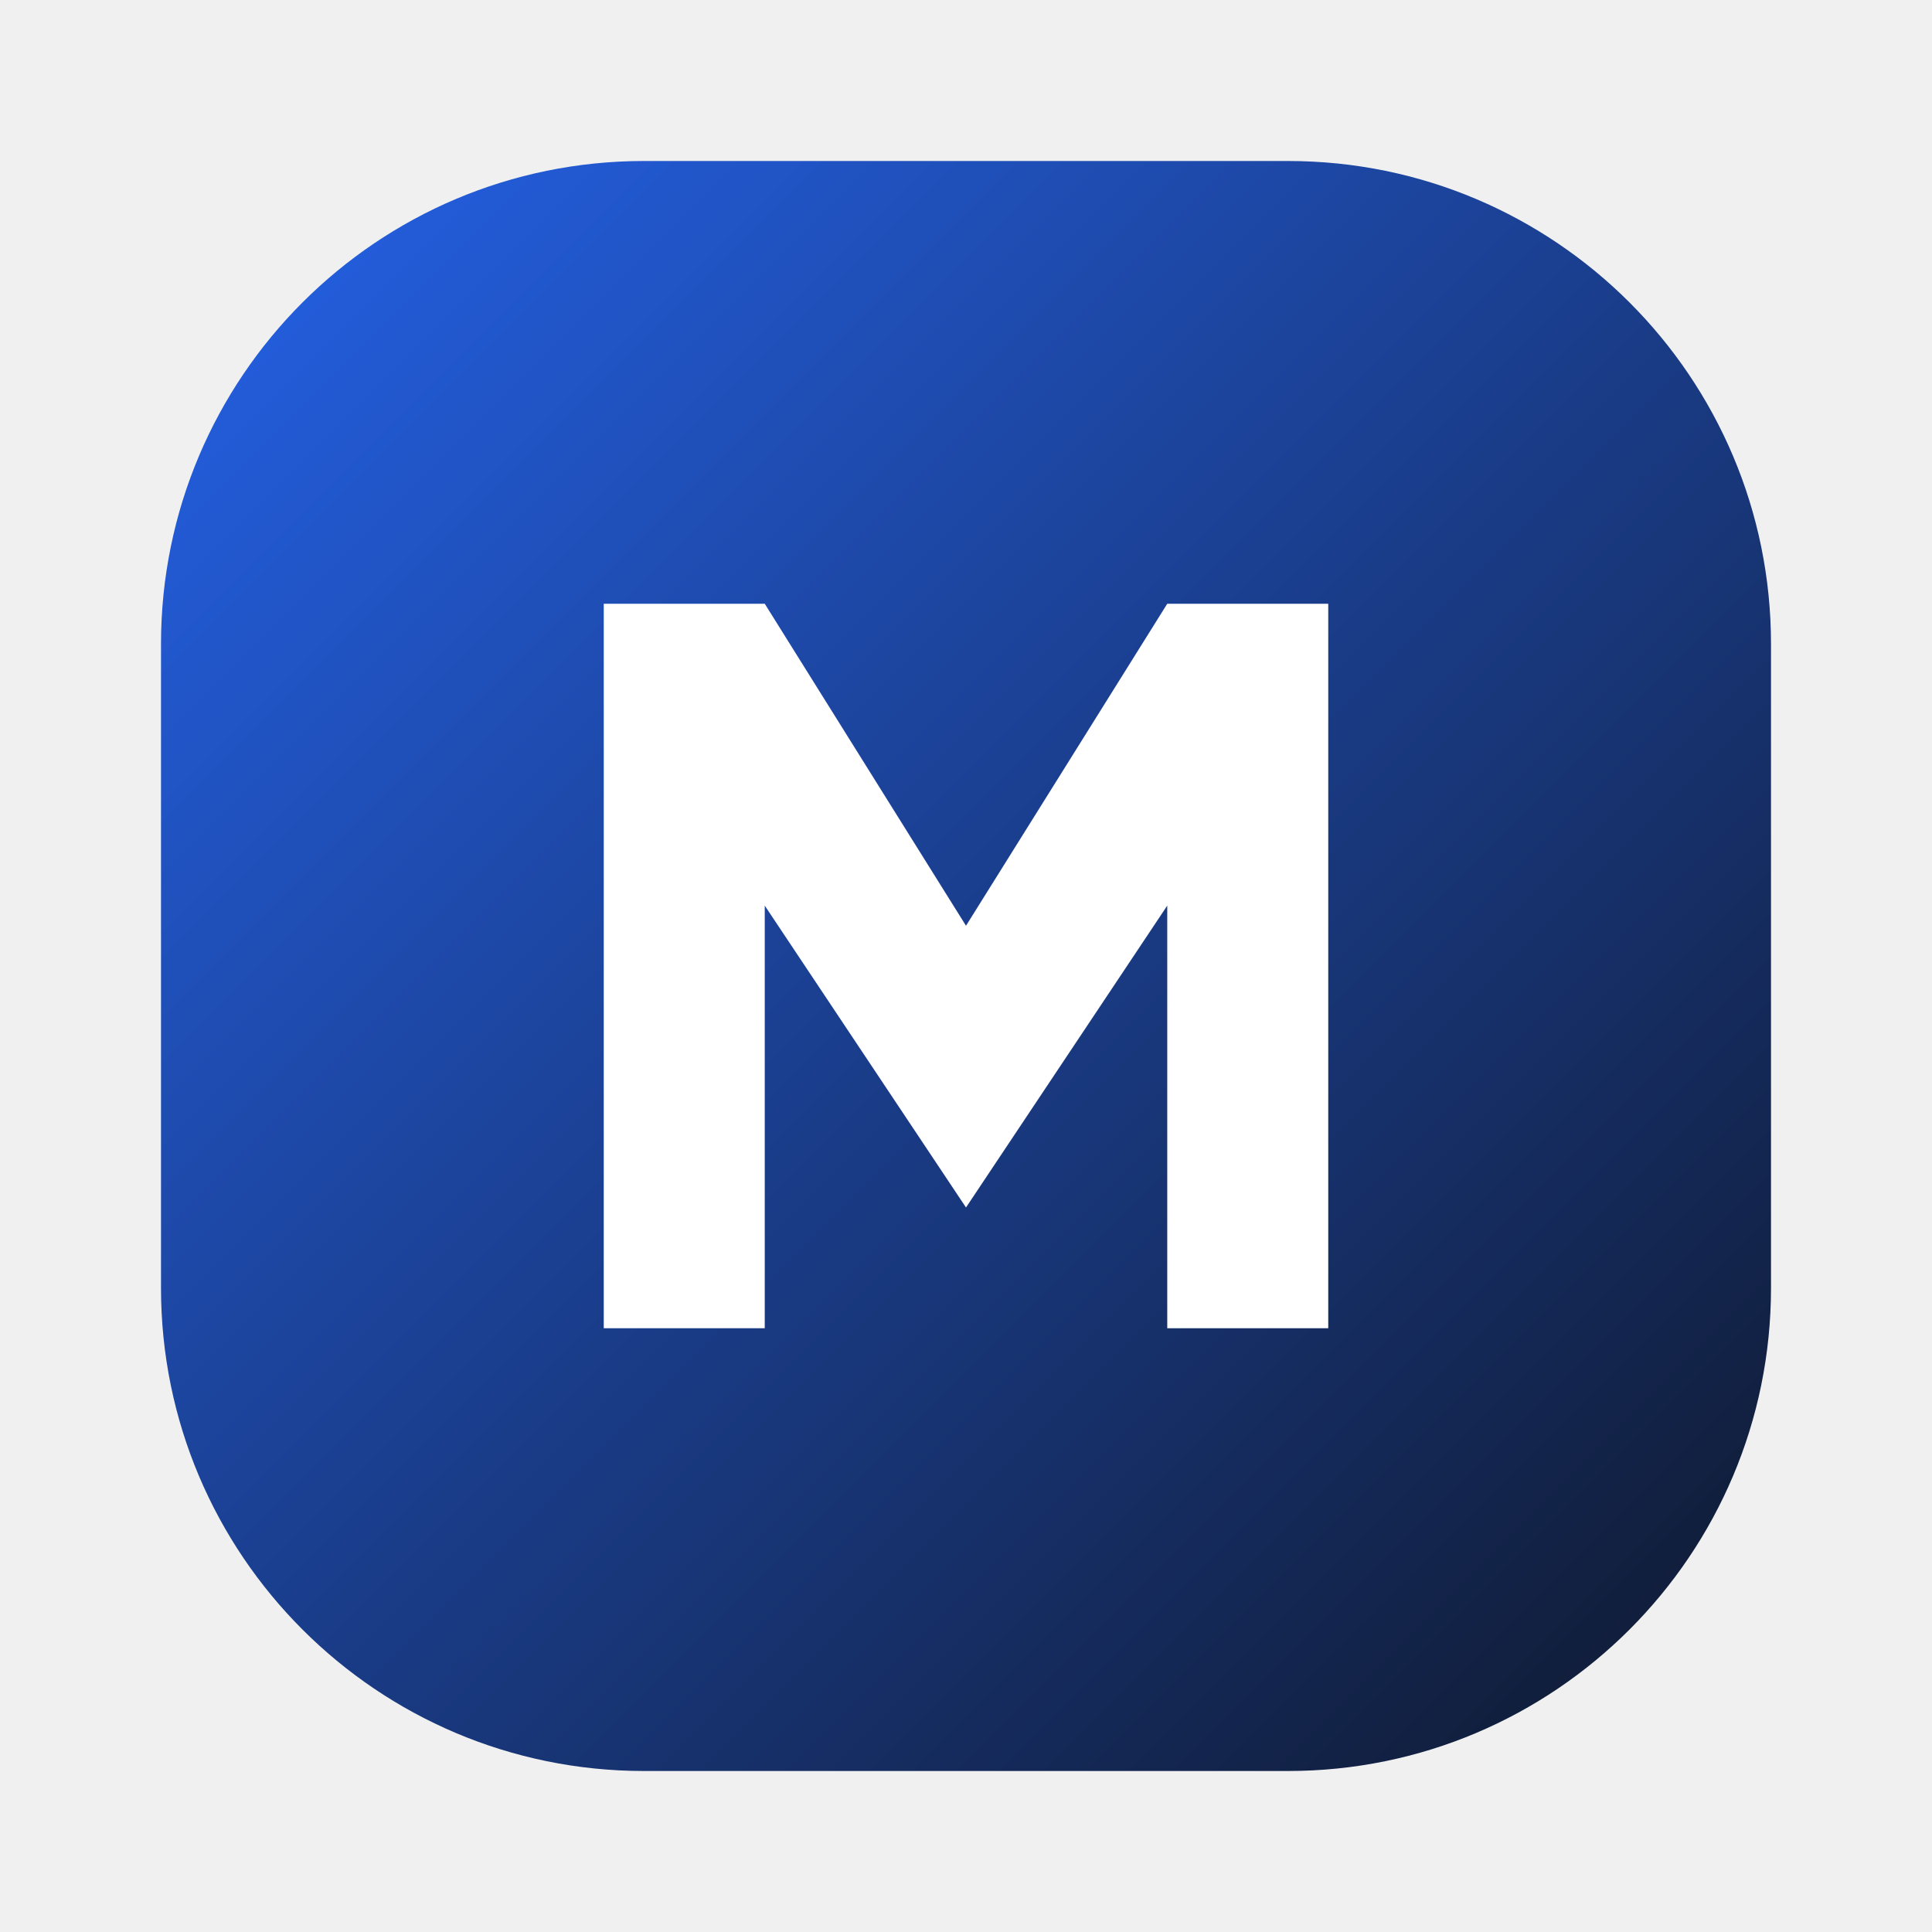
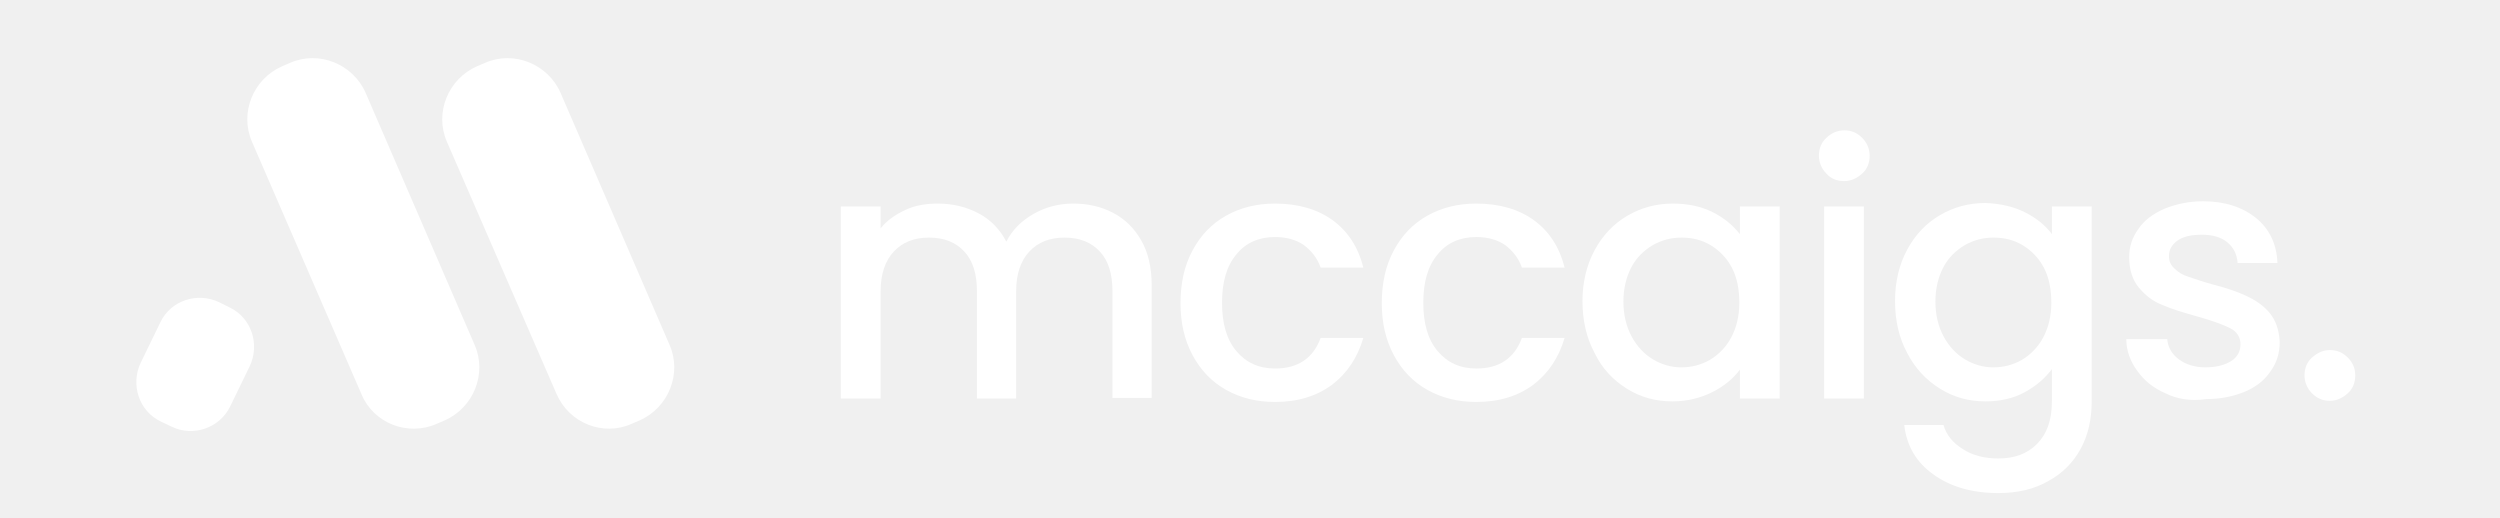
- <svg xmlns="http://www.w3.org/2000/svg" width="96" height="96" viewBox="0 0 96 96" fill="none">
-   <defs>
-     <linearGradient id="g" x1="0" y1="0" x2="1" y2="1">
-       <stop offset="0" stop-color="#2563eb" />
-       <stop offset="1" stop-color="#0f172a" />
-     </linearGradient>
-   </defs>
-   <rect x="8" y="8" width="80" height="80" rx="24" fill="url(#g)" />
-   <path d="M30 66V30h8l10 16 10-16h8v36h-8V45L48 60 38 45v21h-8z" fill="white" />
+ <svg xmlns="http://www.w3.org/2000/svg" version="1.1" baseProfile="tiny" id="Layer_1" x="0px" y="0px" viewBox="0 0 433.5 89.7" overflow="visible" xml:space="preserve">
+   <g>
+     <path fill="#FFFFFF" d="M62.7,68.4L43.7,24.6c-2.2-5,0.2-10.9,5.2-13.1l1.4-0.6c5-2.2,10.9,0.2,13.1,5.2l18.9,43.7   c2.2,5-0.2,10.9-5.2,13.1l-1.4,0.6C70.7,75.7,64.8,73.4,62.7,68.4z" />
+     <path fill="#FFFFFF" d="M39.9,70.5l3.4-7c1.8-3.8,0.3-8.4-3.5-10.2L38,52.4c-3.8-1.8-8.4-0.3-10.2,3.5l-3.4,7   c-1.8,3.8-0.3,8.4,3.5,10.2l1.9,0.9C33.5,75.8,38.1,74.2,39.9,70.5z" />
+     <path fill="#FFFFFF" d="M96.5,68.3L77.5,24.6c-2.2-5,0.2-10.9,5.2-13.1l1.4-0.6c5-2.2,10.9,0.2,13.1,5.2l18.9,43.7   c2.2,5-0.2,10.9-5.2,13.1l-1.4,0.6C104.6,75.7,98.7,73.4,96.5,68.3z" />
+   </g>
+   <g>
+     <g>
+       <path fill="#FFFFFF" d="M193,36.9c2.1,1.1,3.7,2.7,4.9,4.8c1.2,2.1,1.8,4.7,1.8,7.7v19.6h-6.8V50.5c0-3-0.7-5.3-2.2-6.9    c-1.5-1.6-3.5-2.4-6.1-2.4c-2.6,0-4.6,0.8-6.1,2.4c-1.5,1.6-2.3,3.9-2.3,6.9v18.6h-6.8V50.5c0-3-0.7-5.3-2.2-6.9    c-1.5-1.6-3.5-2.4-6.1-2.4c-2.6,0-4.6,0.8-6.1,2.4c-1.5,1.6-2.3,3.9-2.3,6.9v18.6h-6.9V35.8h6.9v3.8c1.1-1.4,2.6-2.4,4.3-3.2    c1.7-0.8,3.6-1.1,5.6-1.1c2.7,0,5,0.6,7.1,1.7c2.1,1.1,3.7,2.8,4.8,4.9c1-2,2.6-3.6,4.7-4.8c2.1-1.2,4.4-1.8,6.9-1.8    C188.6,35.3,190.9,35.8,193,36.9z" />
+       <path fill="#FFFFFF" d="M206.8,43.4c1.4-2.6,3.3-4.6,5.8-6c2.5-1.4,5.3-2.1,8.5-2.1c4,0,7.4,1,10,2.9c2.6,1.9,4.4,4.6,5.3,8.2H229    c-0.6-1.7-1.6-2.9-2.9-3.9c-1.3-0.9-3-1.4-5-1.4c-2.8,0-5.1,1-6.7,3c-1.7,2-2.5,4.8-2.5,8.4c0,3.6,0.8,6.4,2.5,8.4    c1.7,2,3.9,3,6.7,3c4,0,6.6-1.8,7.9-5.3h7.4c-1,3.4-2.8,6.1-5.4,8.1c-2.7,2-6,3-9.9,3c-3.2,0-6-0.7-8.5-2.1    c-2.5-1.4-4.4-3.4-5.8-6c-1.4-2.6-2.1-5.6-2.1-9C204.7,49,205.4,46,206.8,43.4z" />
+       <path fill="#FFFFFF" d="M241.7,43.4c1.4-2.6,3.3-4.6,5.8-6c2.5-1.4,5.3-2.1,8.5-2.1c4,0,7.4,1,10,2.9c2.6,1.9,4.4,4.6,5.3,8.2    h-7.4c-0.6-1.7-1.6-2.9-2.9-3.9c-1.3-0.9-3-1.4-5-1.4c-2.8,0-5.1,1-6.7,3c-1.7,2-2.5,4.8-2.5,8.4c0,3.6,0.8,6.4,2.5,8.4    c1.7,2,3.9,3,6.7,3c4,0,6.6-1.8,7.9-5.3h7.4c-1,3.4-2.8,6.1-5.4,8.1c-2.7,2-6,3-9.9,3c-3.2,0-6-0.7-8.5-2.1    c-2.5-1.4-4.4-3.4-5.8-6c-1.4-2.6-2.1-5.6-2.1-9C239.6,49,240.3,46,241.7,43.4z" />
+       <path fill="#FFFFFF" d="M276.5,43.4c1.4-2.6,3.3-4.6,5.7-6c2.4-1.4,5-2.1,7.9-2.1c2.6,0,4.9,0.5,6.9,1.5s3.5,2.3,4.7,3.8v-4.8h6.9    v33.3h-6.9v-5c-1.2,1.6-2.8,2.9-4.8,3.9c-2,1-4.3,1.6-6.9,1.6c-2.9,0-5.5-0.7-7.9-2.2c-2.4-1.5-4.3-3.5-5.6-6.2    c-1.4-2.6-2.1-5.6-2.1-9C274.4,49,275.1,46,276.5,43.4z M300.3,46.4c-0.9-1.7-2.2-3-3.7-3.9c-1.5-0.9-3.2-1.3-5-1.3    c-1.8,0-3.4,0.4-5,1.3c-1.5,0.9-2.8,2.1-3.7,3.8c-0.9,1.7-1.4,3.7-1.4,6s0.5,4.3,1.4,6c0.9,1.7,2.2,3.1,3.7,4    c1.5,0.9,3.2,1.4,4.9,1.4c1.8,0,3.4-0.4,5-1.3c1.5-0.9,2.8-2.2,3.7-3.9c0.9-1.7,1.4-3.7,1.4-6S301.2,48.1,300.3,46.4z" />
+       <path fill="#FFFFFF" d="M316.7,30.1c-0.8-0.8-1.3-1.9-1.3-3.1c0-1.2,0.4-2.3,1.3-3.1c0.8-0.8,1.9-1.3,3.1-1.3    c1.2,0,2.2,0.4,3.1,1.3c0.8,0.8,1.3,1.9,1.3,3.1c0,1.2-0.4,2.3-1.3,3.1s-1.9,1.3-3.1,1.3C318.5,31.4,317.5,31,316.7,30.1z     M323.2,35.8v33.3h-6.9V35.8H323.2z" />
+       <path fill="#FFFFFF" d="M351.1,36.8c2,1,3.6,2.3,4.7,3.8v-4.8h6.9v33.8c0,3.1-0.6,5.8-1.9,8.2c-1.3,2.4-3.2,4.3-5.6,5.6    c-2.4,1.4-5.3,2.1-8.7,2.1c-4.5,0-8.3-1.1-11.2-3.2c-3-2.1-4.7-5-5.1-8.6h6.8c0.5,1.7,1.6,3.1,3.4,4.2c1.7,1.1,3.8,1.6,6.1,1.6    c2.8,0,5-0.8,6.7-2.5s2.6-4.1,2.6-7.4v-5.6c-1.2,1.6-2.7,2.9-4.7,4c-2,1.1-4.3,1.6-6.8,1.6c-2.9,0-5.5-0.7-7.9-2.2    c-2.4-1.5-4.3-3.5-5.7-6.2c-1.4-2.6-2.1-5.6-2.1-9c0-3.3,0.7-6.3,2.1-8.9c1.4-2.6,3.3-4.6,5.7-6c2.4-1.4,5-2.1,7.9-2.1    C346.8,35.3,349.1,35.8,351.1,36.8z M354.4,46.4c-0.9-1.7-2.2-3-3.7-3.9c-1.5-0.9-3.2-1.3-5-1.3c-1.8,0-3.4,0.4-5,1.3    c-1.5,0.9-2.8,2.1-3.7,3.8c-0.9,1.7-1.4,3.7-1.4,6s0.5,4.3,1.4,6c0.9,1.7,2.2,3.1,3.7,4c1.5,0.9,3.2,1.4,4.9,1.4    c1.8,0,3.4-0.4,5-1.3c1.5-0.9,2.8-2.2,3.7-3.9c0.9-1.7,1.4-3.7,1.4-6S355.3,48.1,354.4,46.4z" />
+       <path fill="#FFFFFF" d="M375.5,68.2c-2.1-0.9-3.7-2.2-4.9-3.9c-1.2-1.6-1.9-3.5-1.9-5.5h7.1c0.1,1.4,0.8,2.6,2,3.5    c1.2,0.9,2.8,1.4,4.6,1.4c1.9,0,3.4-0.4,4.5-1.1c1.1-0.7,1.6-1.7,1.6-2.9c0-1.2-0.6-2.2-1.8-2.8c-1.2-0.6-3.1-1.3-5.6-2    c-2.5-0.7-4.5-1.3-6.1-2c-1.6-0.6-2.9-1.6-4.1-3c-1.1-1.3-1.7-3.1-1.7-5.3c0-1.8,0.5-3.4,1.6-4.9c1-1.5,2.5-2.6,4.5-3.5    c2-0.8,4.2-1.3,6.7-1.3c3.8,0,6.8,1,9.2,2.9c2.3,1.9,3.6,4.5,3.7,7.8h-6.9c-0.1-1.5-0.7-2.7-1.8-3.6c-1.1-0.9-2.6-1.3-4.4-1.3    c-1.8,0-3.2,0.3-4.2,1c-1,0.7-1.5,1.6-1.5,2.7c0,0.9,0.3,1.6,1,2.2c0.6,0.6,1.4,1.1,2.4,1.4c0.9,0.3,2.3,0.8,4.1,1.3    c2.4,0.6,4.4,1.3,5.9,2c1.5,0.7,2.9,1.6,4,2.9c1.1,1.3,1.7,3,1.8,5.1c0,1.9-0.5,3.6-1.6,5.1c-1,1.5-2.5,2.7-4.4,3.5    c-1.9,0.8-4.2,1.3-6.7,1.3C379.9,69.6,377.5,69.2,375.5,68.2z" />
+       <path fill="#FFFFFF" d="M400.9,68.2c-0.8-0.8-1.3-1.9-1.3-3.1c0-1.2,0.4-2.3,1.3-3.1s1.9-1.3,3.1-1.3c1.2,0,2.2,0.4,3.1,1.3    s1.3,1.9,1.3,3.1c0,1.2-0.4,2.3-1.3,3.1s-1.9,1.3-3.1,1.3C402.8,69.5,401.8,69.1,400.9,68.2z" />
+     </g>
+     <g>
+ 	</g>
+   </g>
+   <g>
+ </g>
+   <g>
+ </g>
+   <g>
+ </g>
+   <g>
+ </g>
+   <g>
+ </g>
+   <g>
+ </g>
</svg>
